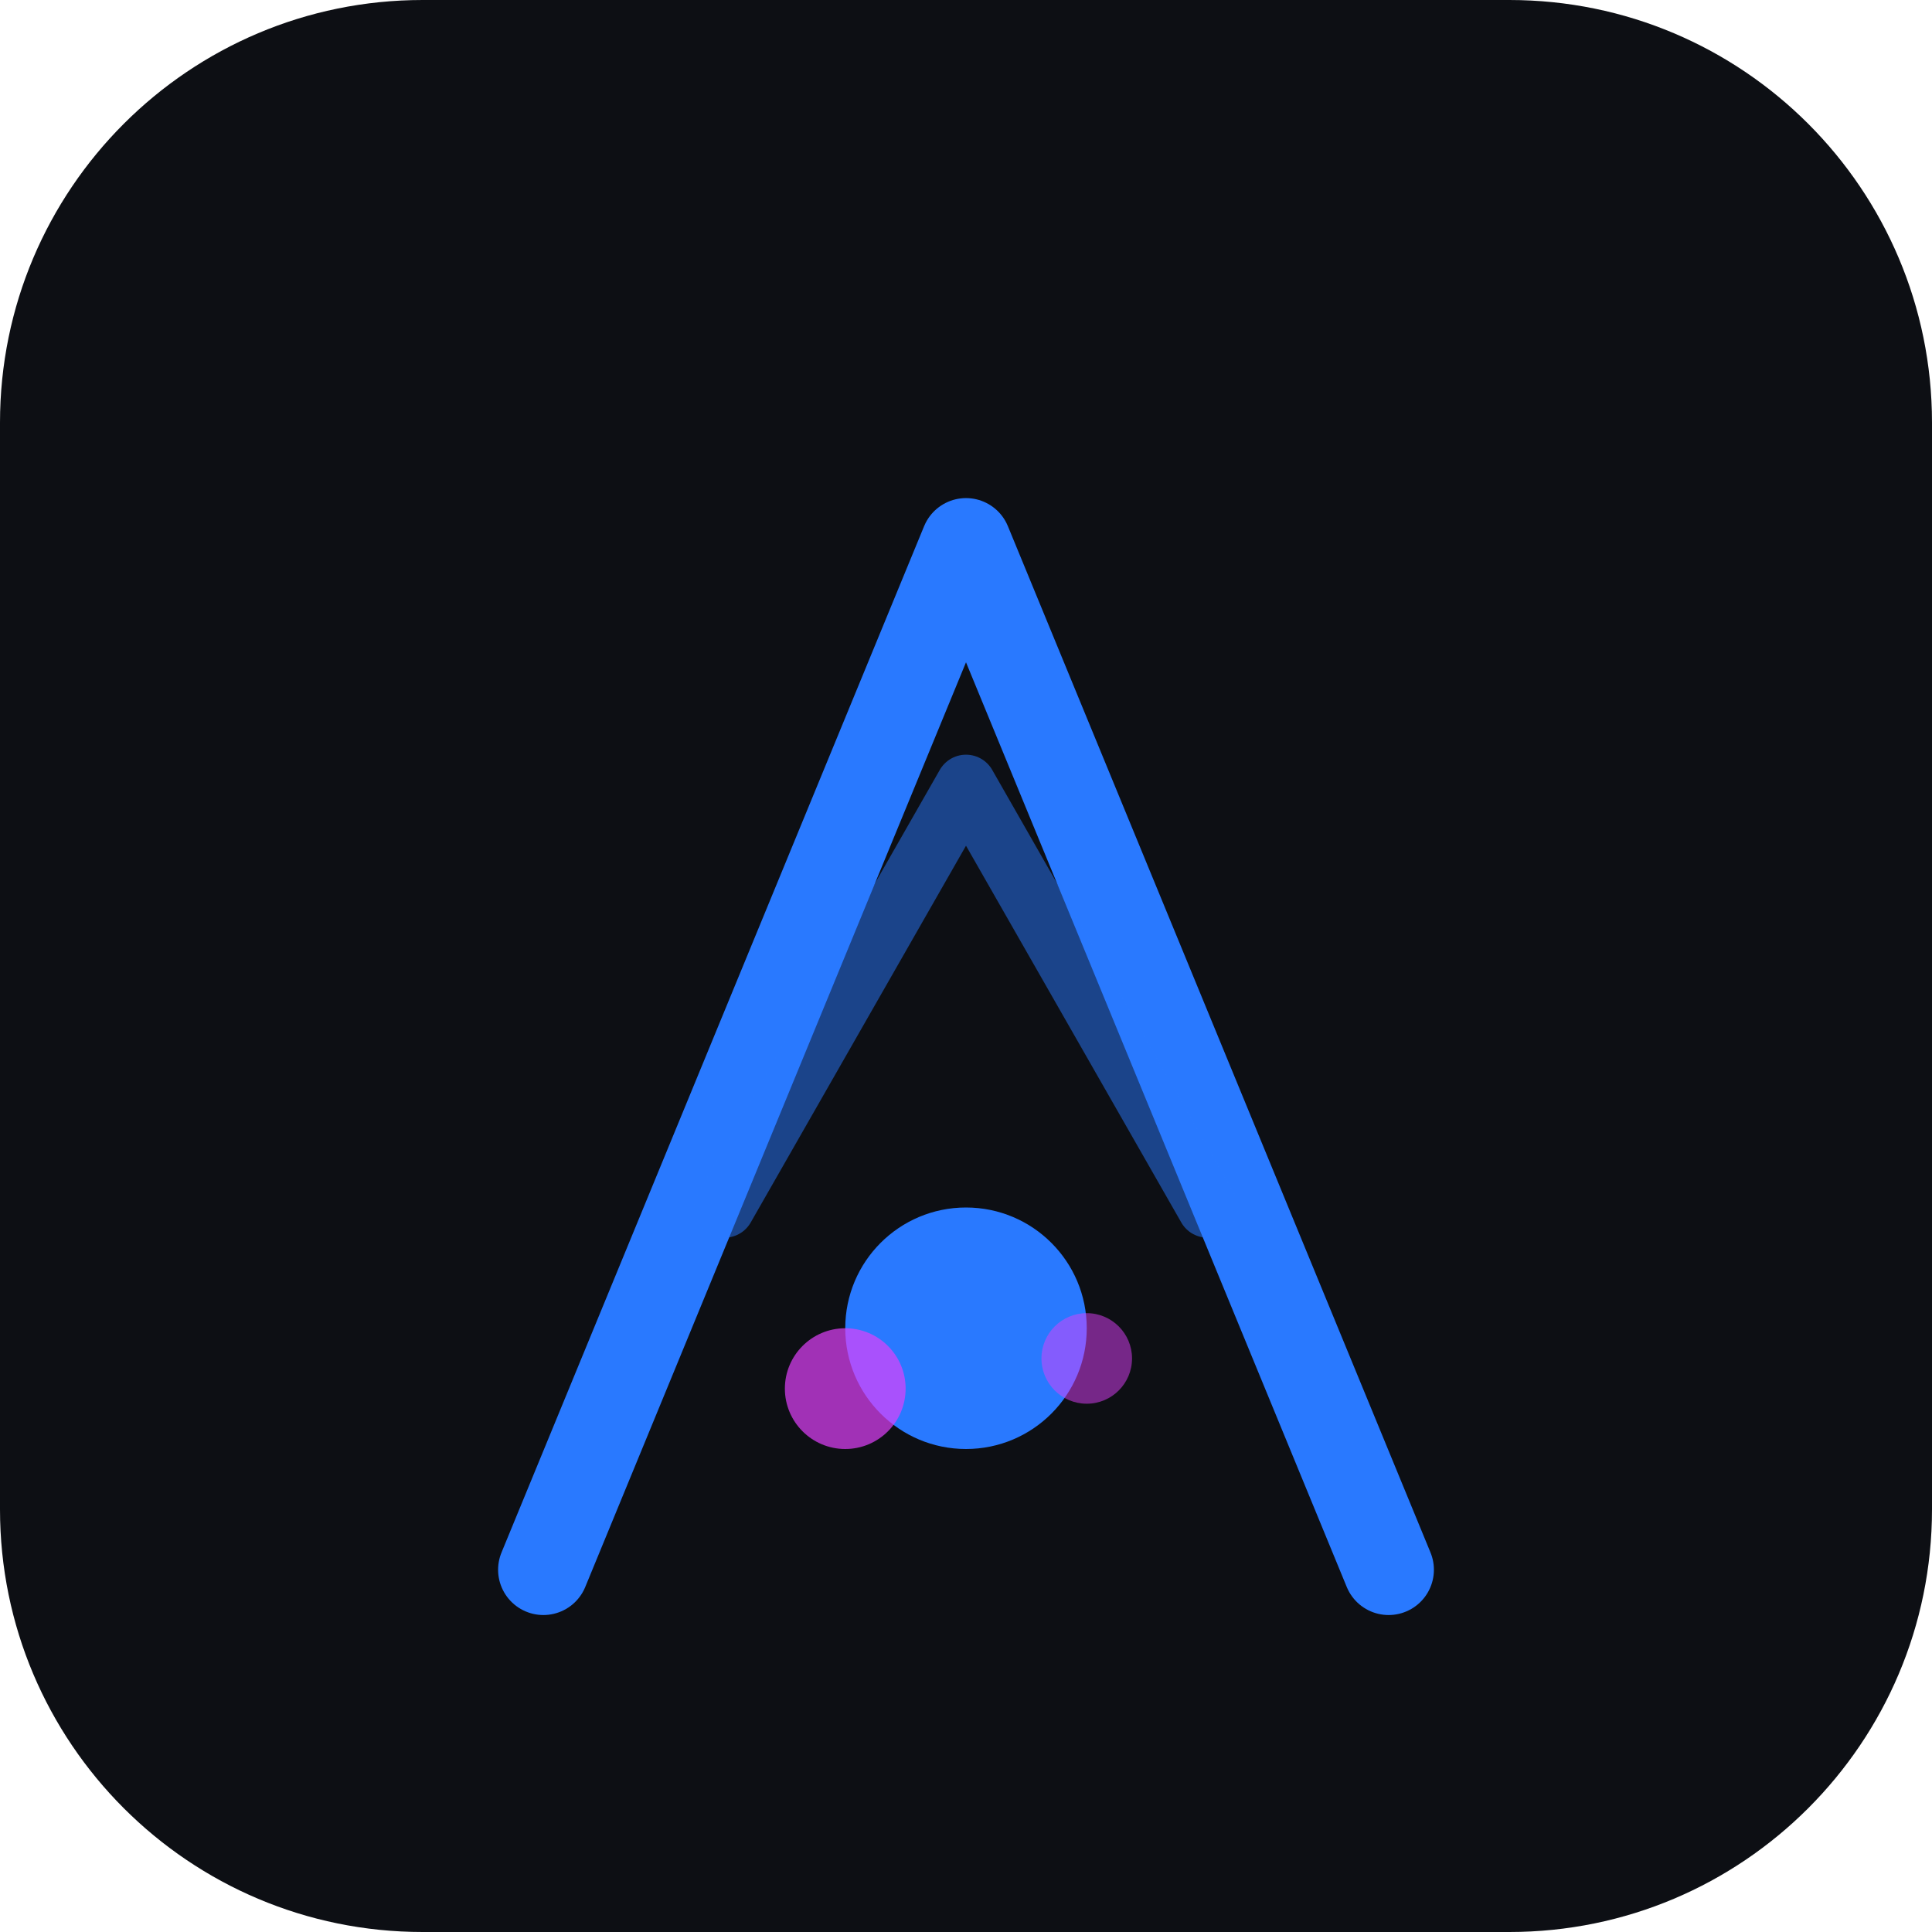
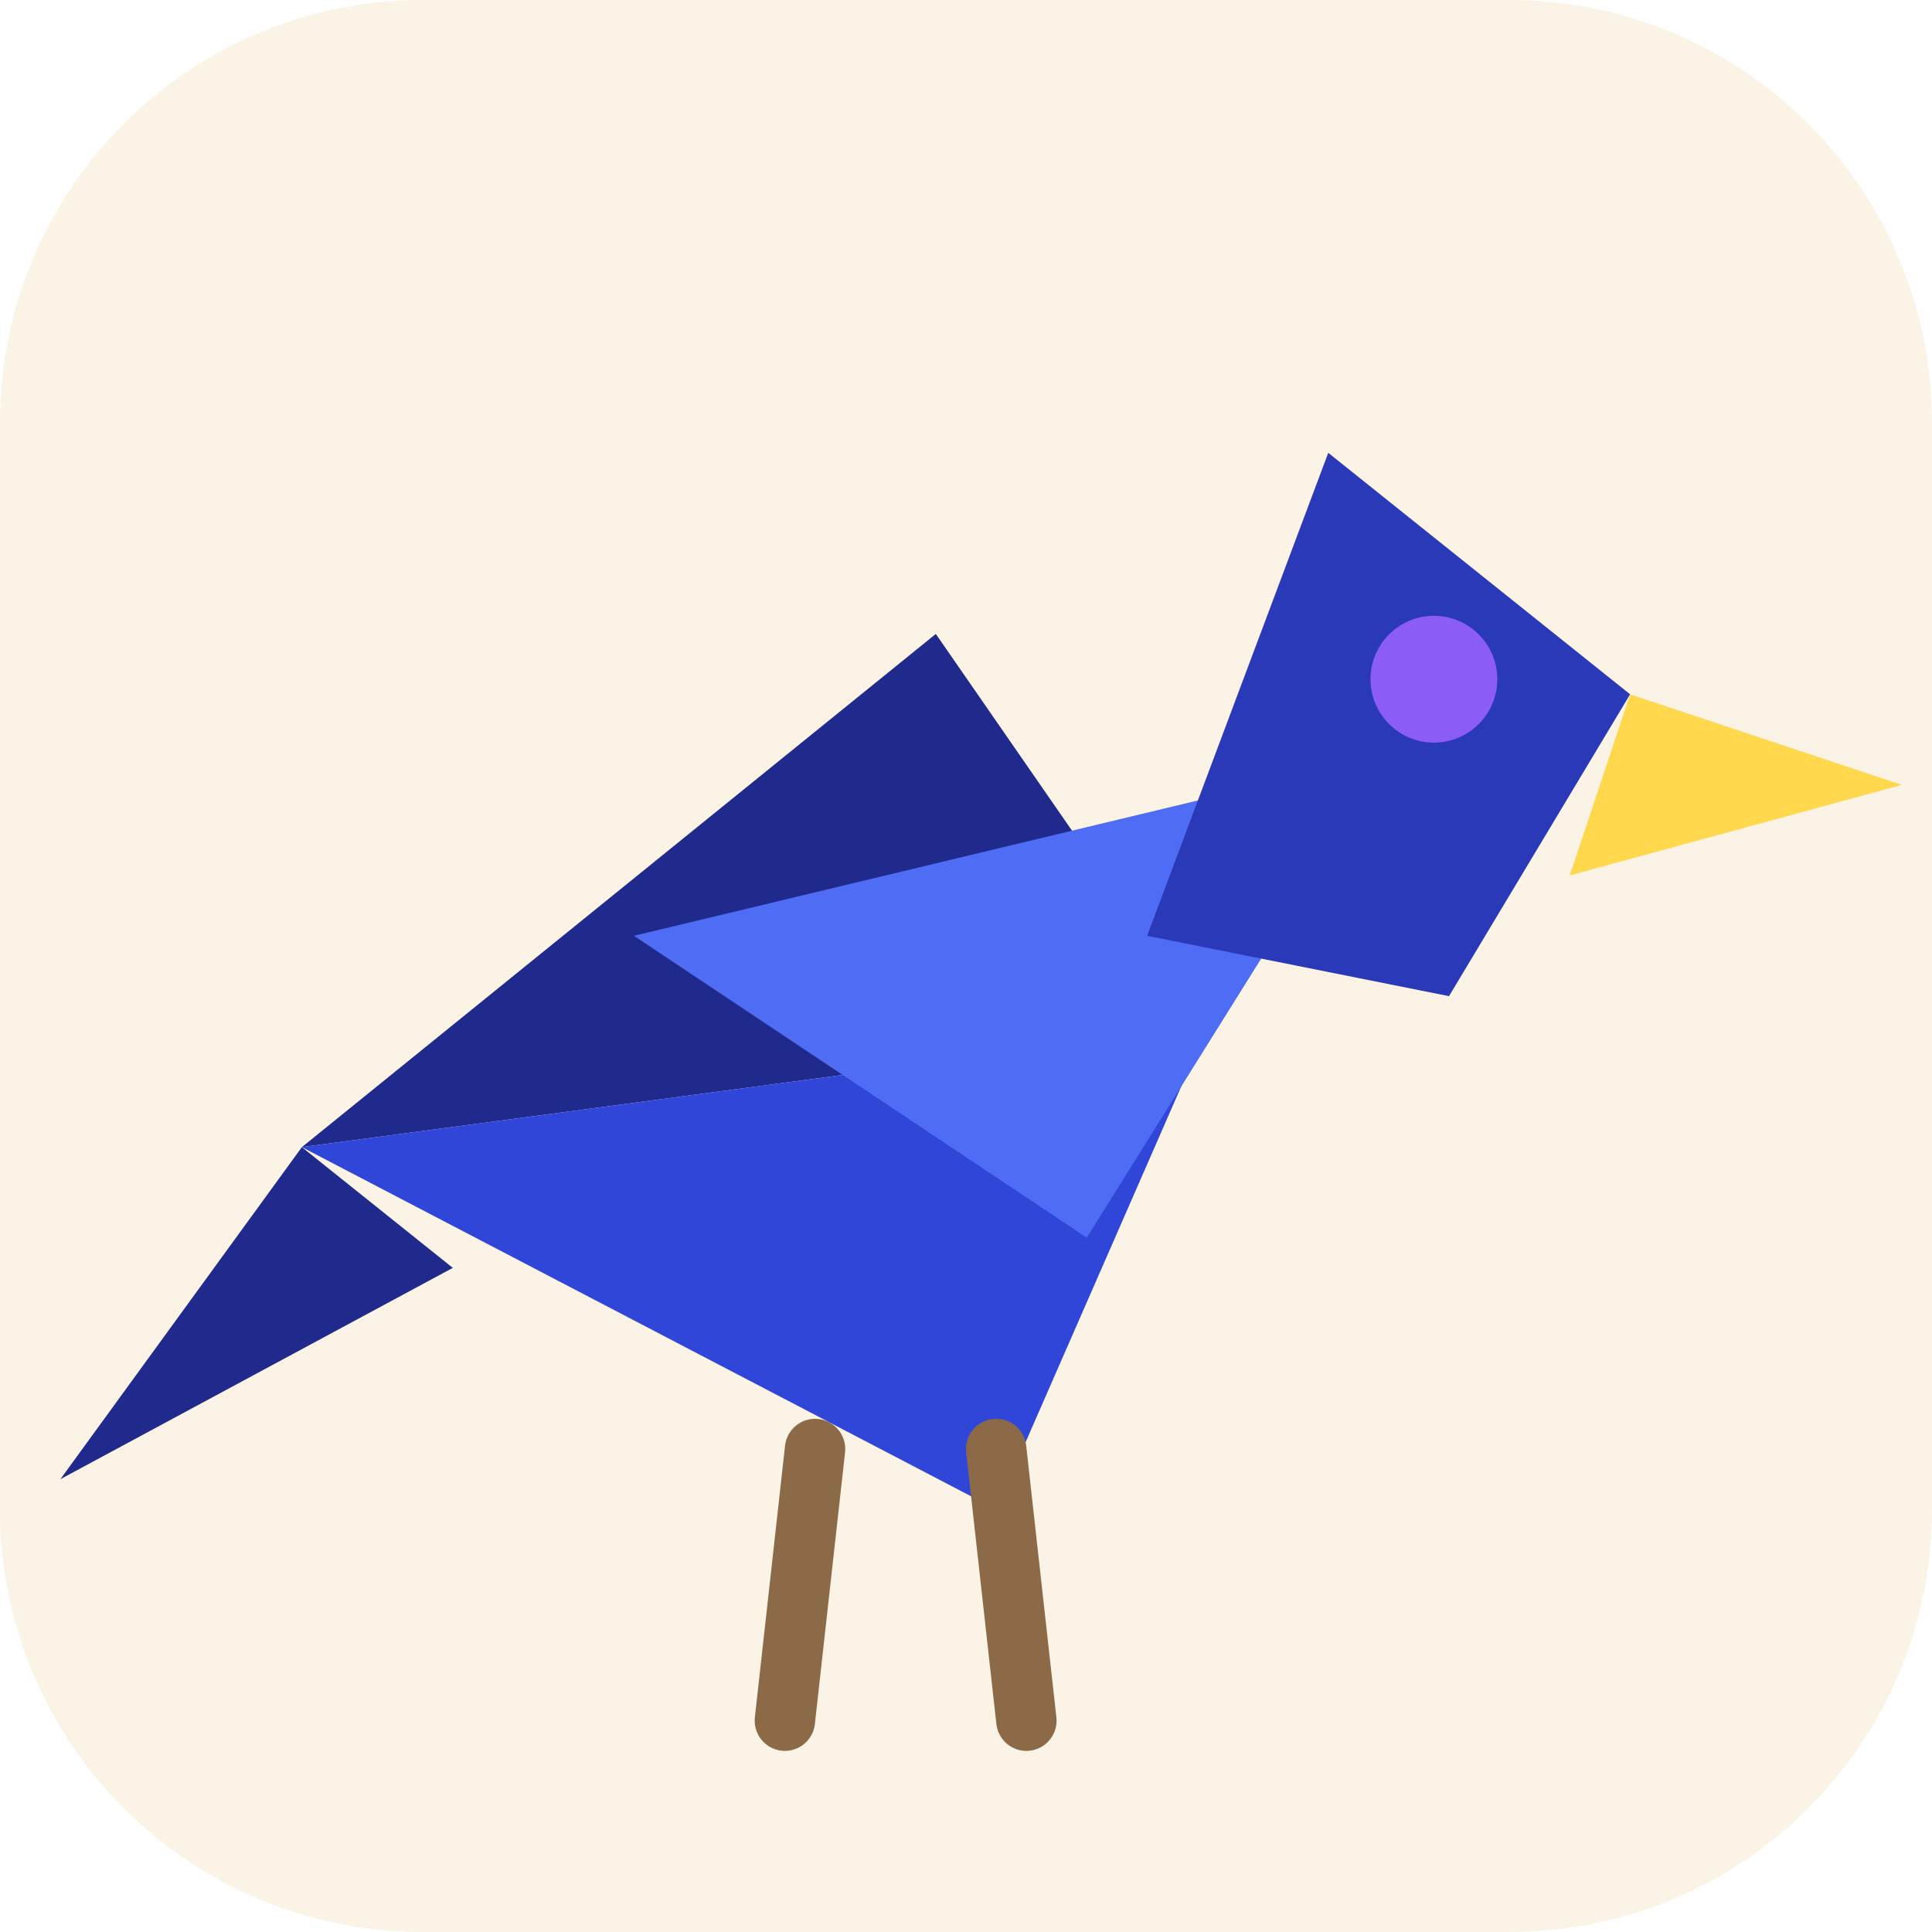
- <svg xmlns="http://www.w3.org/2000/svg" viewBox="0 0 64 64" fill="none">
-   <rect width="64" height="64" rx="14" fill="#0d0f14" />
-   <path d="M18 52 L32 18 L46 52" stroke="#2979ff" stroke-width="3" fill="none" stroke-linecap="round" stroke-linejoin="round" />
-   <path d="M24 40 L32 26 L40 40" stroke="#2979ff" stroke-width="2" fill="none" stroke-linecap="round" stroke-linejoin="round" opacity="0.5" />
-   <circle cx="32" cy="44" r="4" fill="#2979ff" />
-   <circle cx="28" cy="46" r="2" fill="#e040fb" opacity="0.7" />
-   <circle cx="36" cy="45" r="1.5" fill="#e040fb" opacity="0.5" />
+ <svg xmlns="http://www.w3.org/2000/svg" viewBox="0 0 64 64">
+   <rect width="64" height="64" rx="14" fill="#fbf4e6" />
+   <polygon points="10,38 2,49 15,42" fill="#1f2a8c" />
+   <polygon points="10,38 31,21 40,34" fill="#1f2a8c" />
+   <polygon points="10,38 40,34 33,50" fill="#3046d9" />
+   <polygon points="21,31 46,25 36,41" fill="#4f6cf5" />
+   <polygon points="38,31 44,15 54,23 48,33" fill="#2a39b8" />
+   <polygon points="54,23 63,26 52,29" fill="#ffd84d" />
+   <circle cx="47.5" cy="22.5" r="2.1" fill="#8b5cf6" />
+   <path d="M27 48 L26 57 M33 48 L34 57" stroke="#8c6a48" stroke-width="2" stroke-linecap="round" />
</svg>
